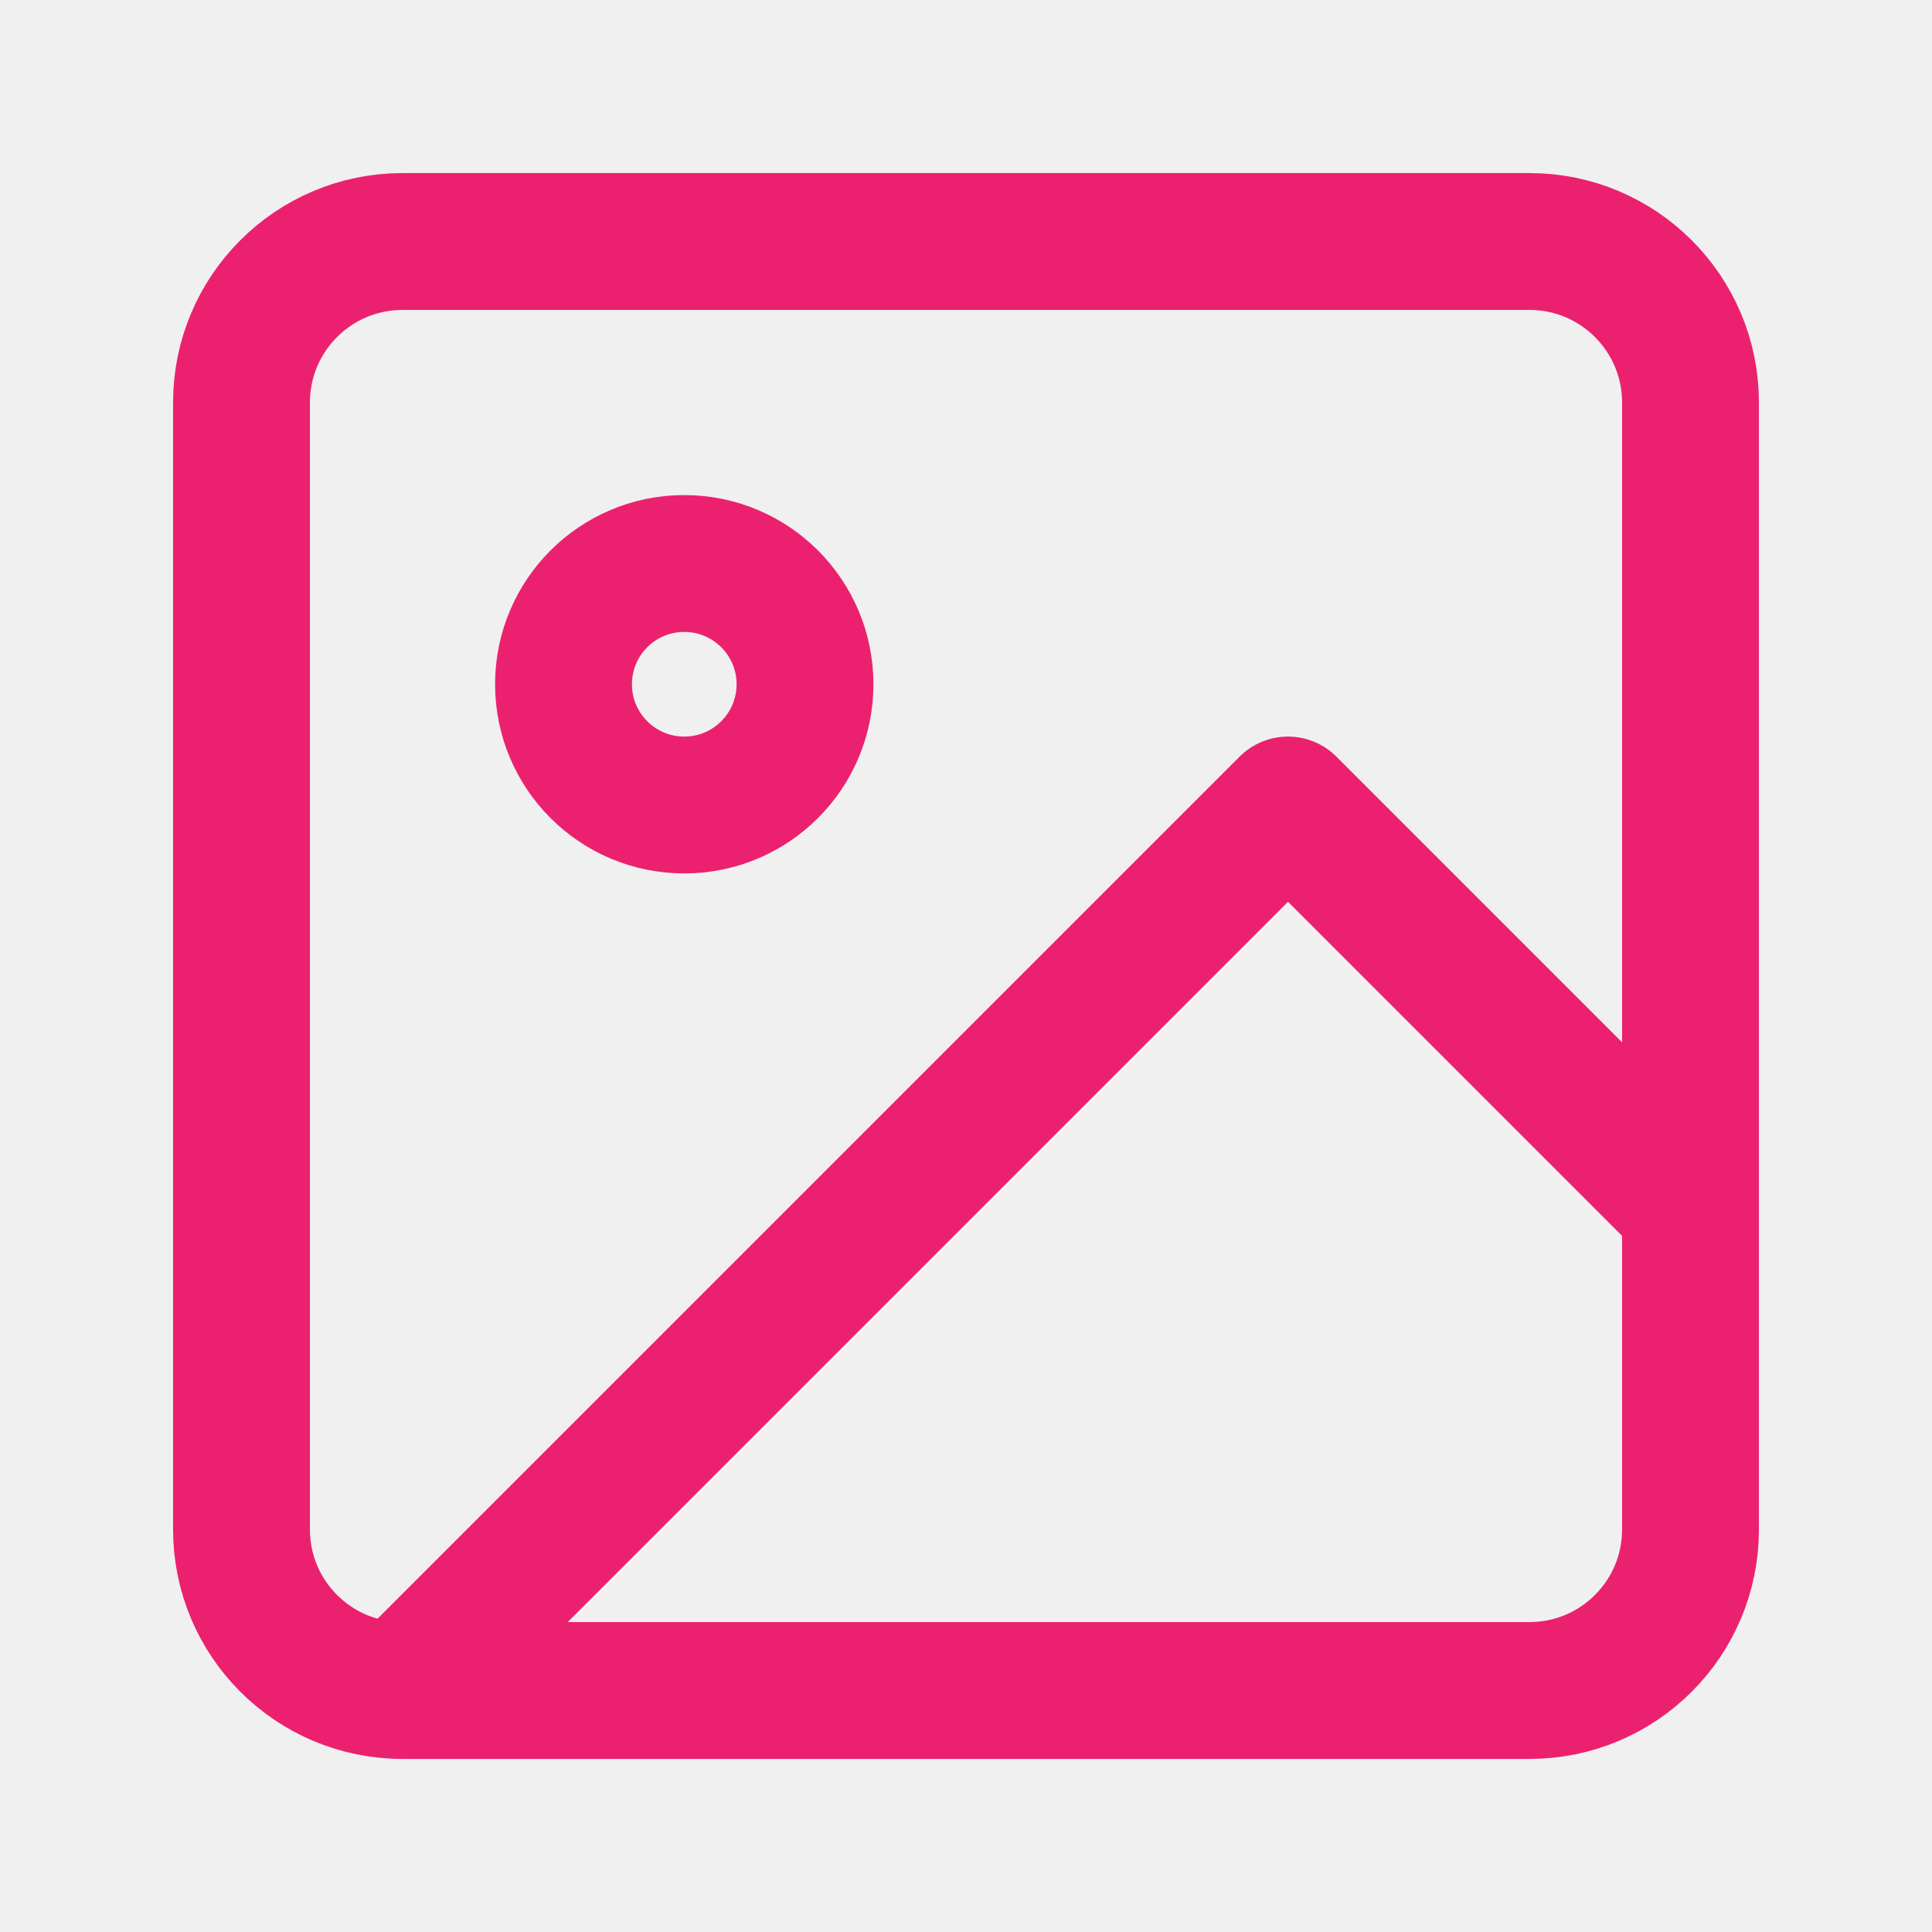
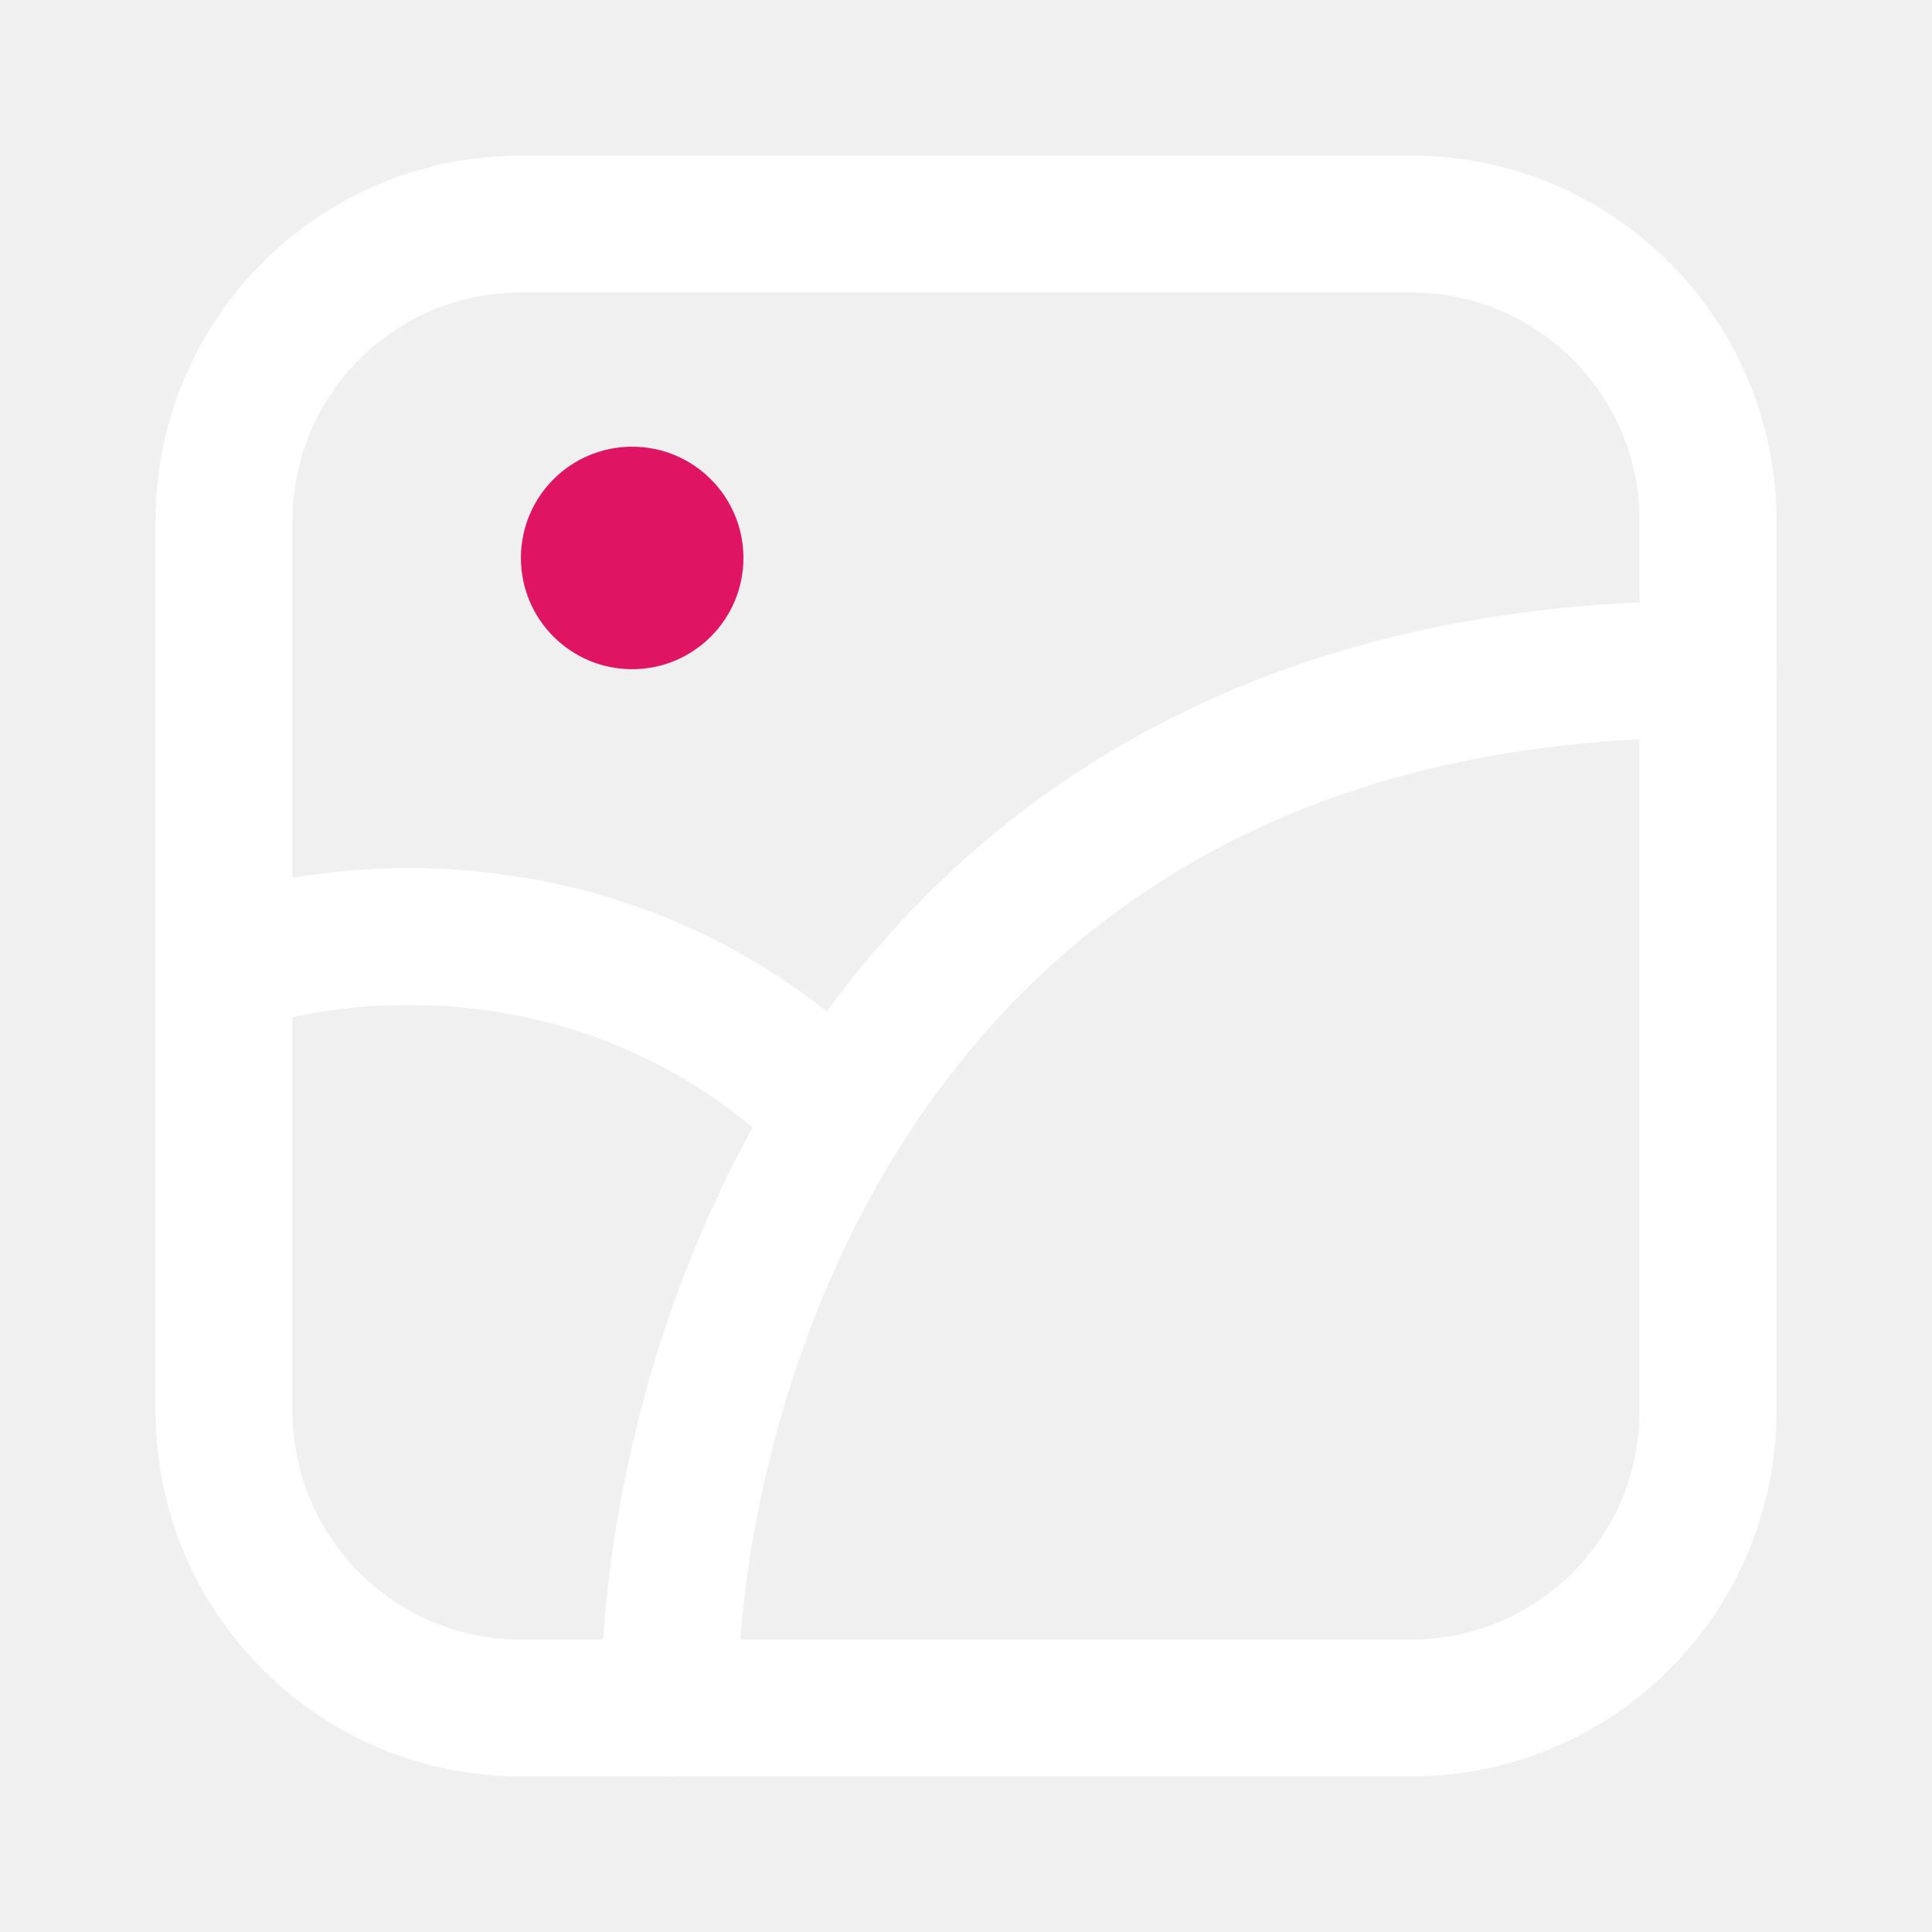
- <svg xmlns="http://www.w3.org/2000/svg" width="54" height="54" viewBox="0 0 54 54" fill="none">
-   <rect x="6.75" y="6.75" width="40.5" height="40.5" rx="4.5" stroke="#EB216F" stroke-width="3.825" />
-   <circle cx="19.125" cy="19.125" r="3.375" stroke="#EB216F" stroke-width="3.825" />
-   <path d="M47.25 33.75L36 22.5L11.25 47.25" stroke="#EB216F" stroke-width="3.825" stroke-linecap="round" stroke-linejoin="round" />
+ <svg xmlns="http://www.w3.org/2000/svg" width="24" height="24" viewBox="0 0 24 24" fill="none">
+   <path d="M17.53 2.783H6.47C4.434 2.783 2.783 4.434 2.783 6.47V17.53C2.783 19.566 4.434 21.217 6.47 21.217H17.53C19.566 21.217 21.217 19.566 21.217 17.53V6.47C21.217 4.434 19.566 2.783 17.53 2.783Z" stroke="white" stroke-width="1.7" stroke-linecap="round" />
+   <path d="M8.313 21.217C8.313 19.248 8.854 16.377 10.431 13.843M21.217 8.313C15.62 8.313 12.299 10.842 10.431 13.843M2.783 12C4.195 11.477 7.701 11.114 10.431 13.843" stroke="white" stroke-width="1.7" stroke-linecap="round" />
+   <circle cx="7.853" cy="6.931" r="1.382" fill="#DF1463" />
</svg>
